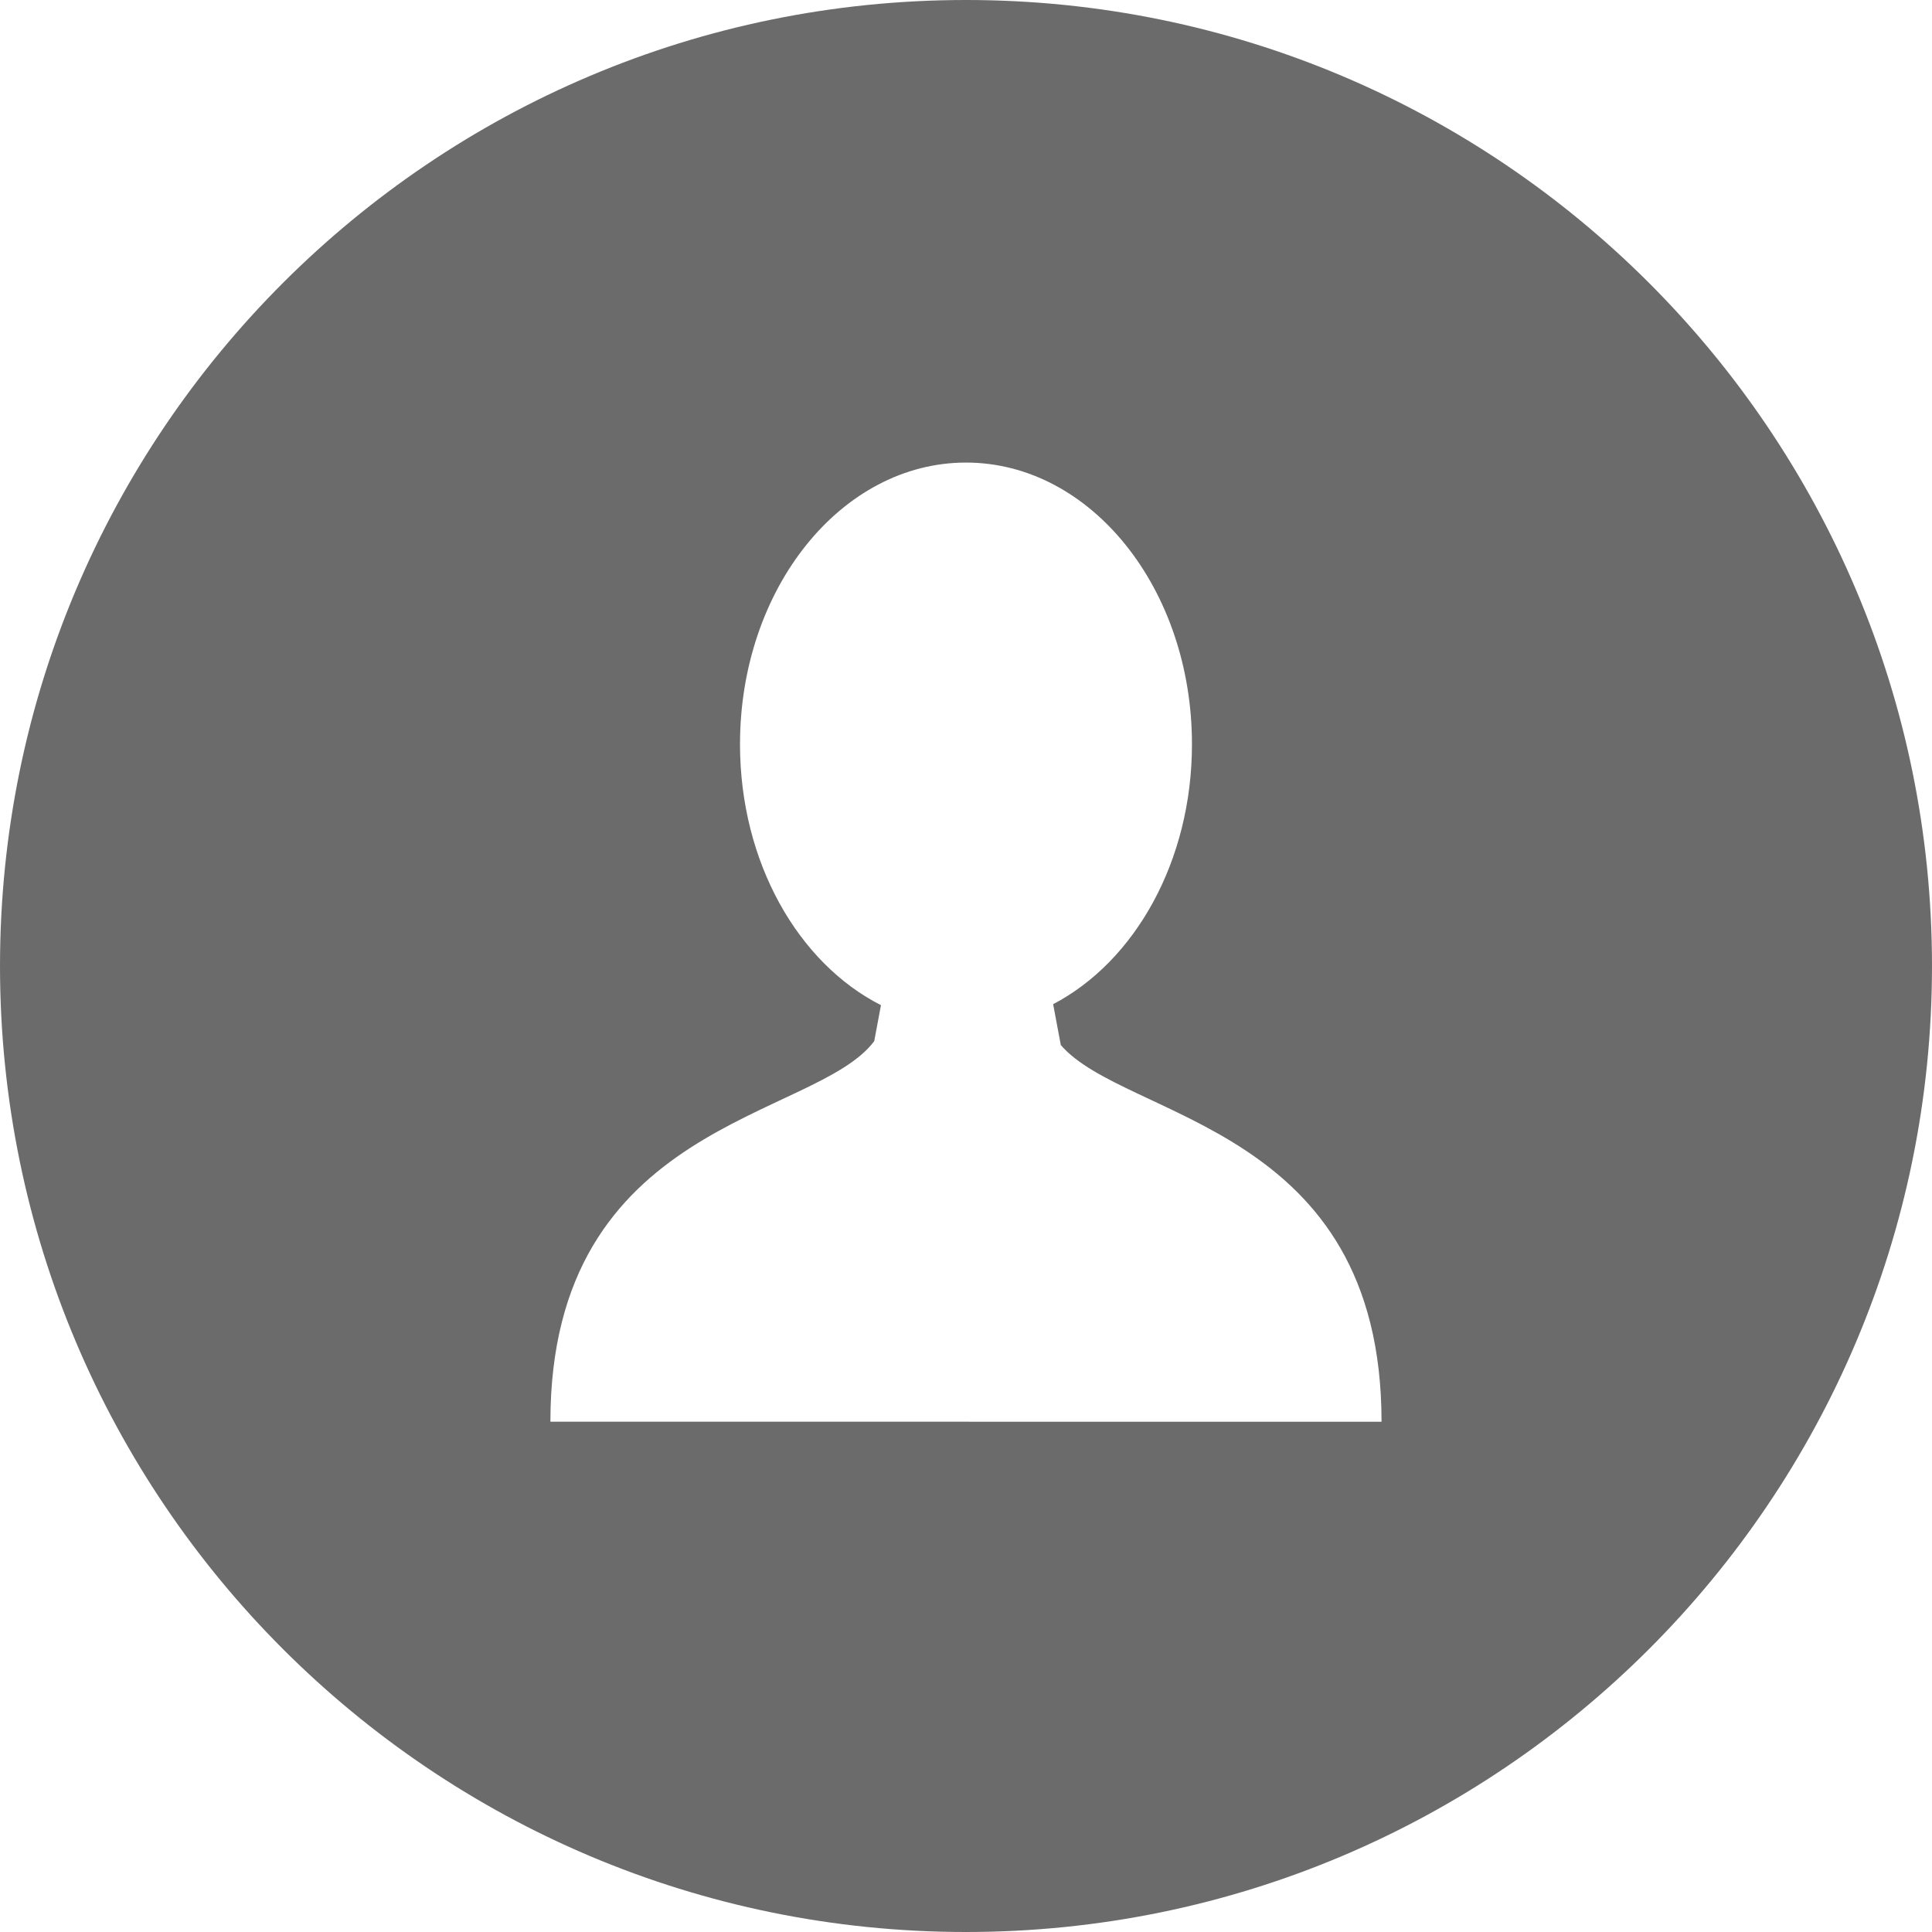
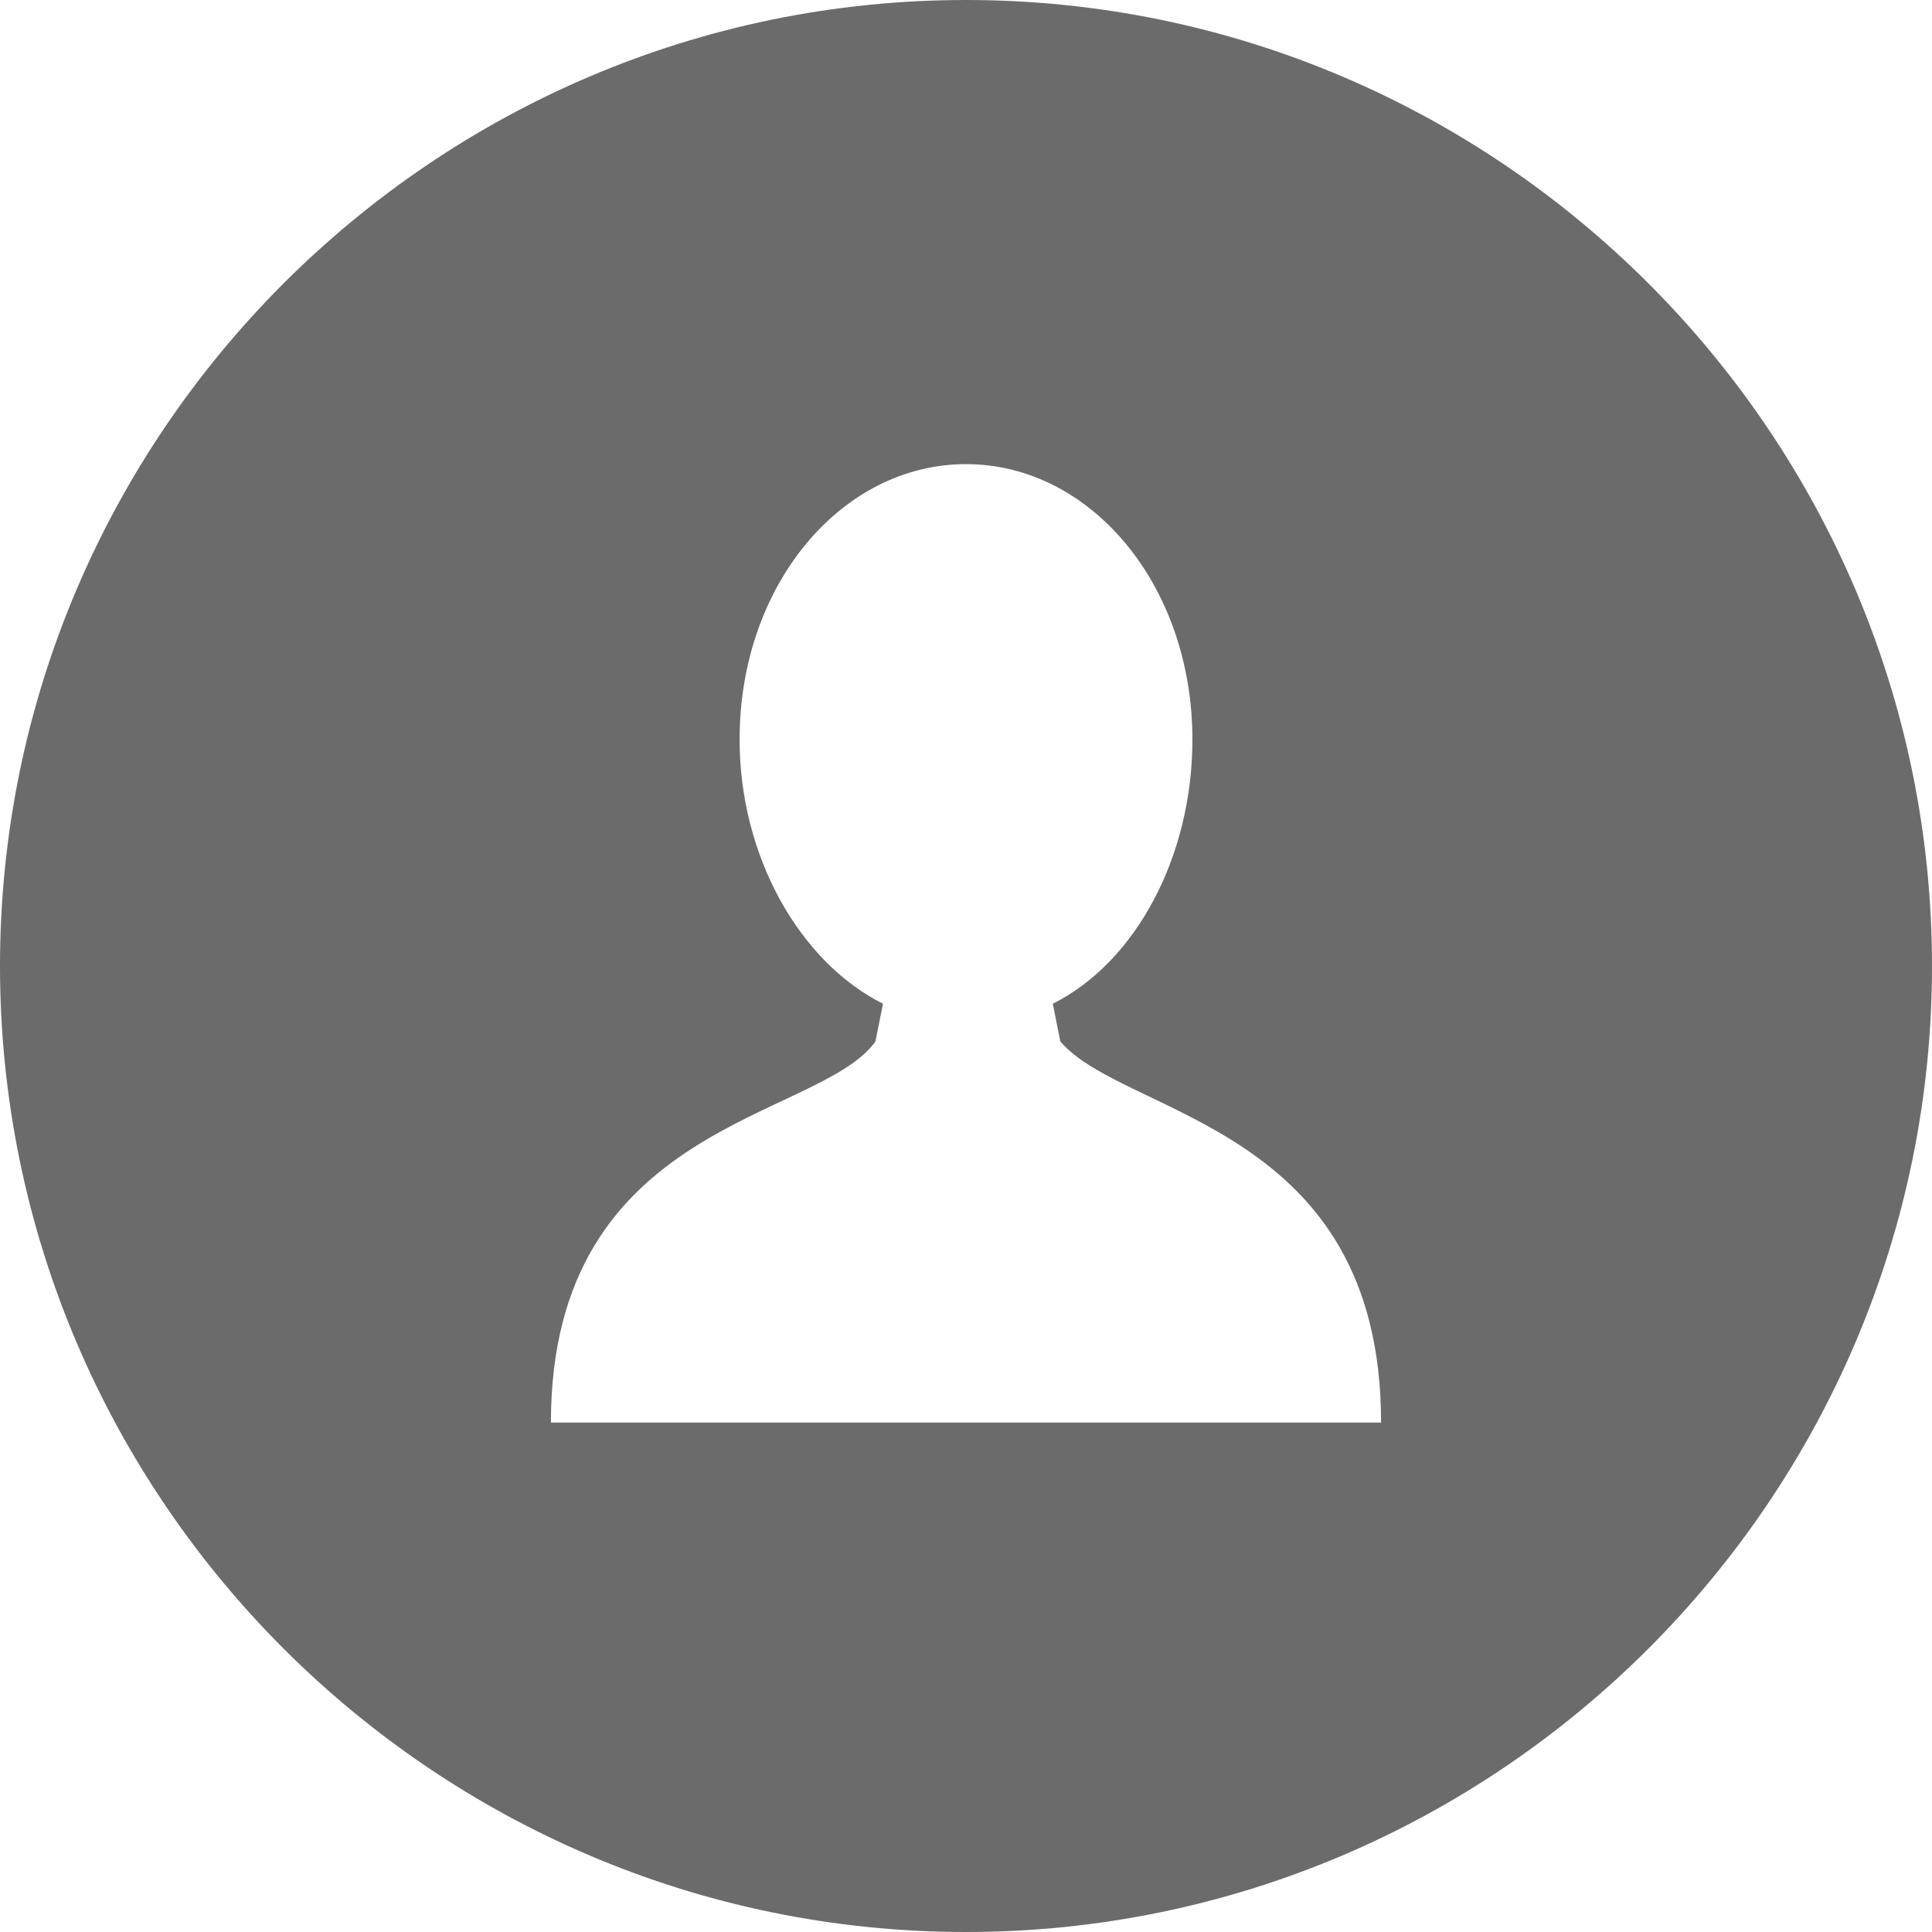
- <svg xmlns="http://www.w3.org/2000/svg" version="1.1" id="Layer_1" x="0px" y="0px" viewBox="0 0 299.997 299.997" style="enable-background:new 0 0 299.997 299.997;" xml:space="preserve" width="512px" height="512px">
-   <g>
-     <g>
-       <path d="M149.996,0C67.157,0,0.001,67.158,0.001,149.997c0,82.837,67.156,150,149.995,150s150-67.163,150-150    C299.996,67.156,232.835,0,149.996,0z M150.453,220.763v-0.002h-0.916H85.465c0-46.856,41.152-46.845,50.284-59.097l1.045-5.587    c-12.83-6.502-21.887-22.178-21.887-40.512c0-24.154,15.712-43.738,35.089-43.738c19.377,0,35.089,19.584,35.089,43.738    c0,18.178-8.896,33.756-21.555,40.361l1.19,6.349c10.019,11.658,49.802,12.418,49.802,58.488H150.453z" fill="#6b6b6b" />
-     </g>
+ <svg xmlns="http://www.w3.org/2000/svg" viewBox="0 0 512 512">
+   <defs />
+   <g fill="#6b6b6b">
+     <path d="M 256,0 C 115,0 0,115 0,256 0,397 115,512 256,512 397,512 512,397 512,256 512,115 397,0 256,0 Z M 146,377 c 0,-80 71,-80 86,-101 l 2,-10 C 212,255 196,227 196,196 c 0,-41 27,-73 60,-73 33,0 60,32 60,73 0,31 -15,59 -37,70 L 281,276 c 17,20 85,22 85,101 z" />
  </g>
-   <g>
- </g>
-   <g>
- </g>
-   <g>
- </g>
-   <g>
- </g>
-   <g>
- </g>
-   <g>
- </g>
-   <g>
- </g>
-   <g>
- </g>
-   <g>
- </g>
-   <g>
- </g>
-   <g>
- </g>
-   <g>
- </g>
-   <g>
- </g>
-   <g>
- </g>
-   <g>
- </g>
</svg>
